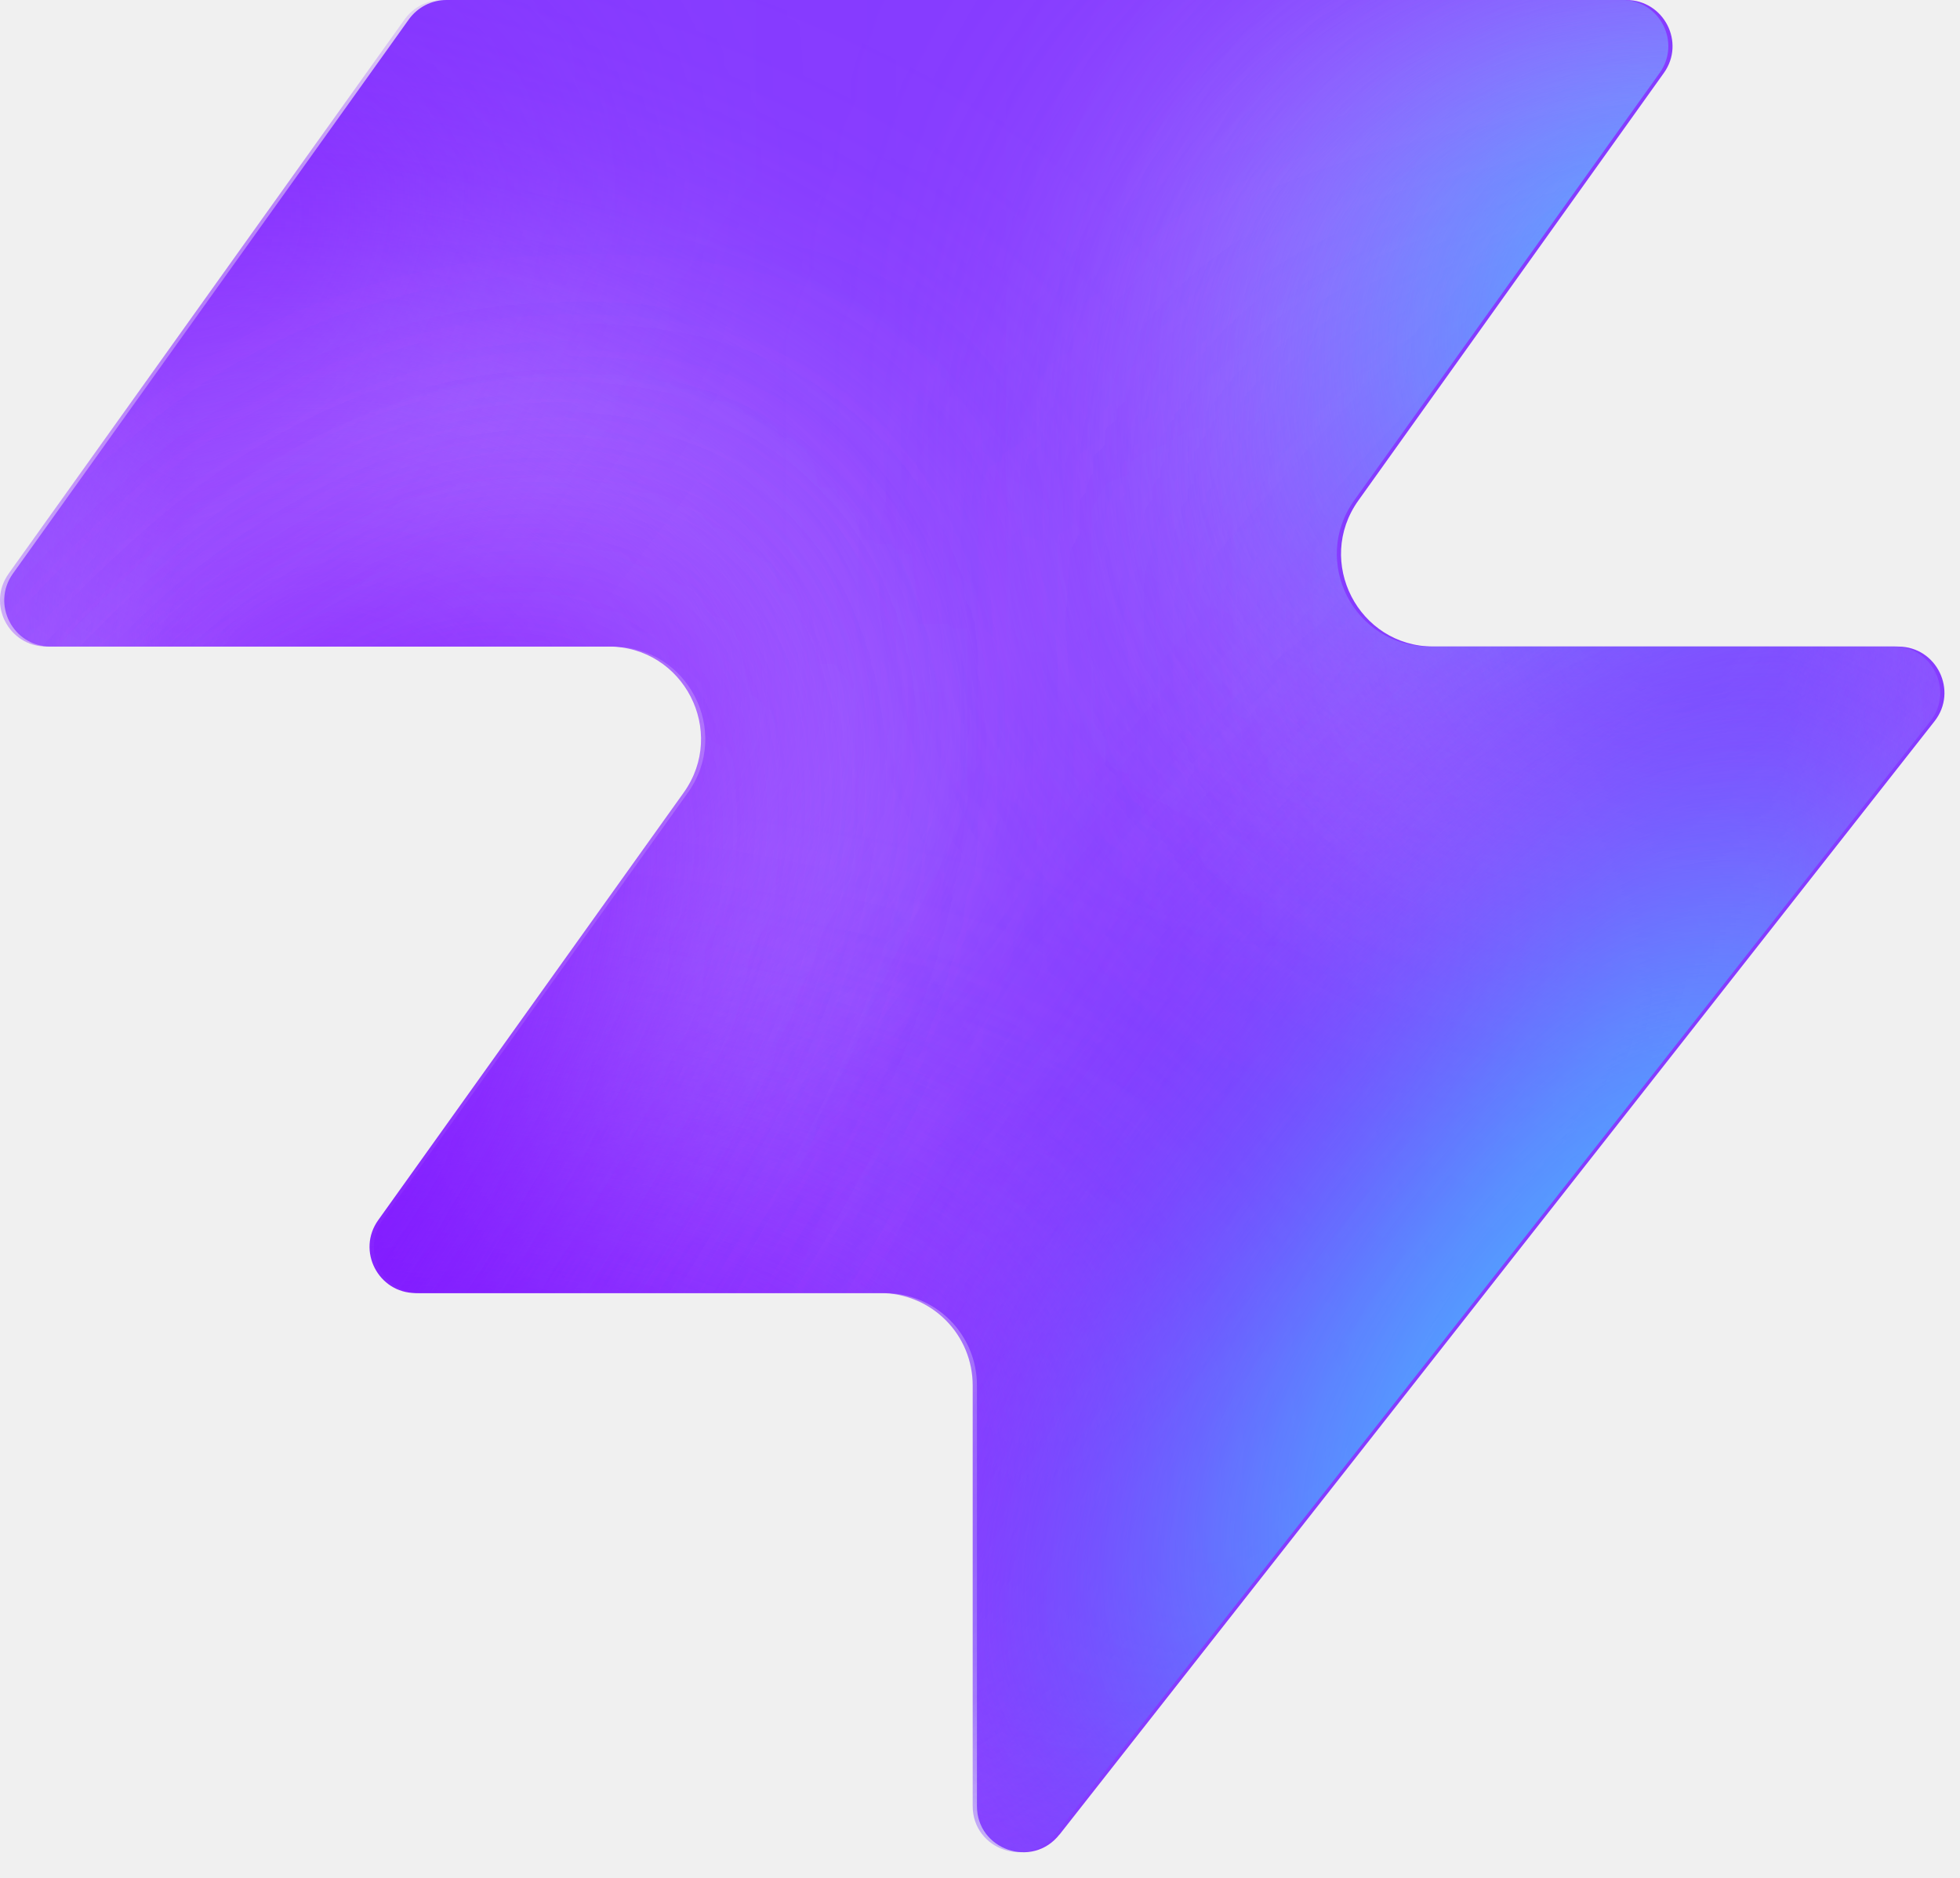
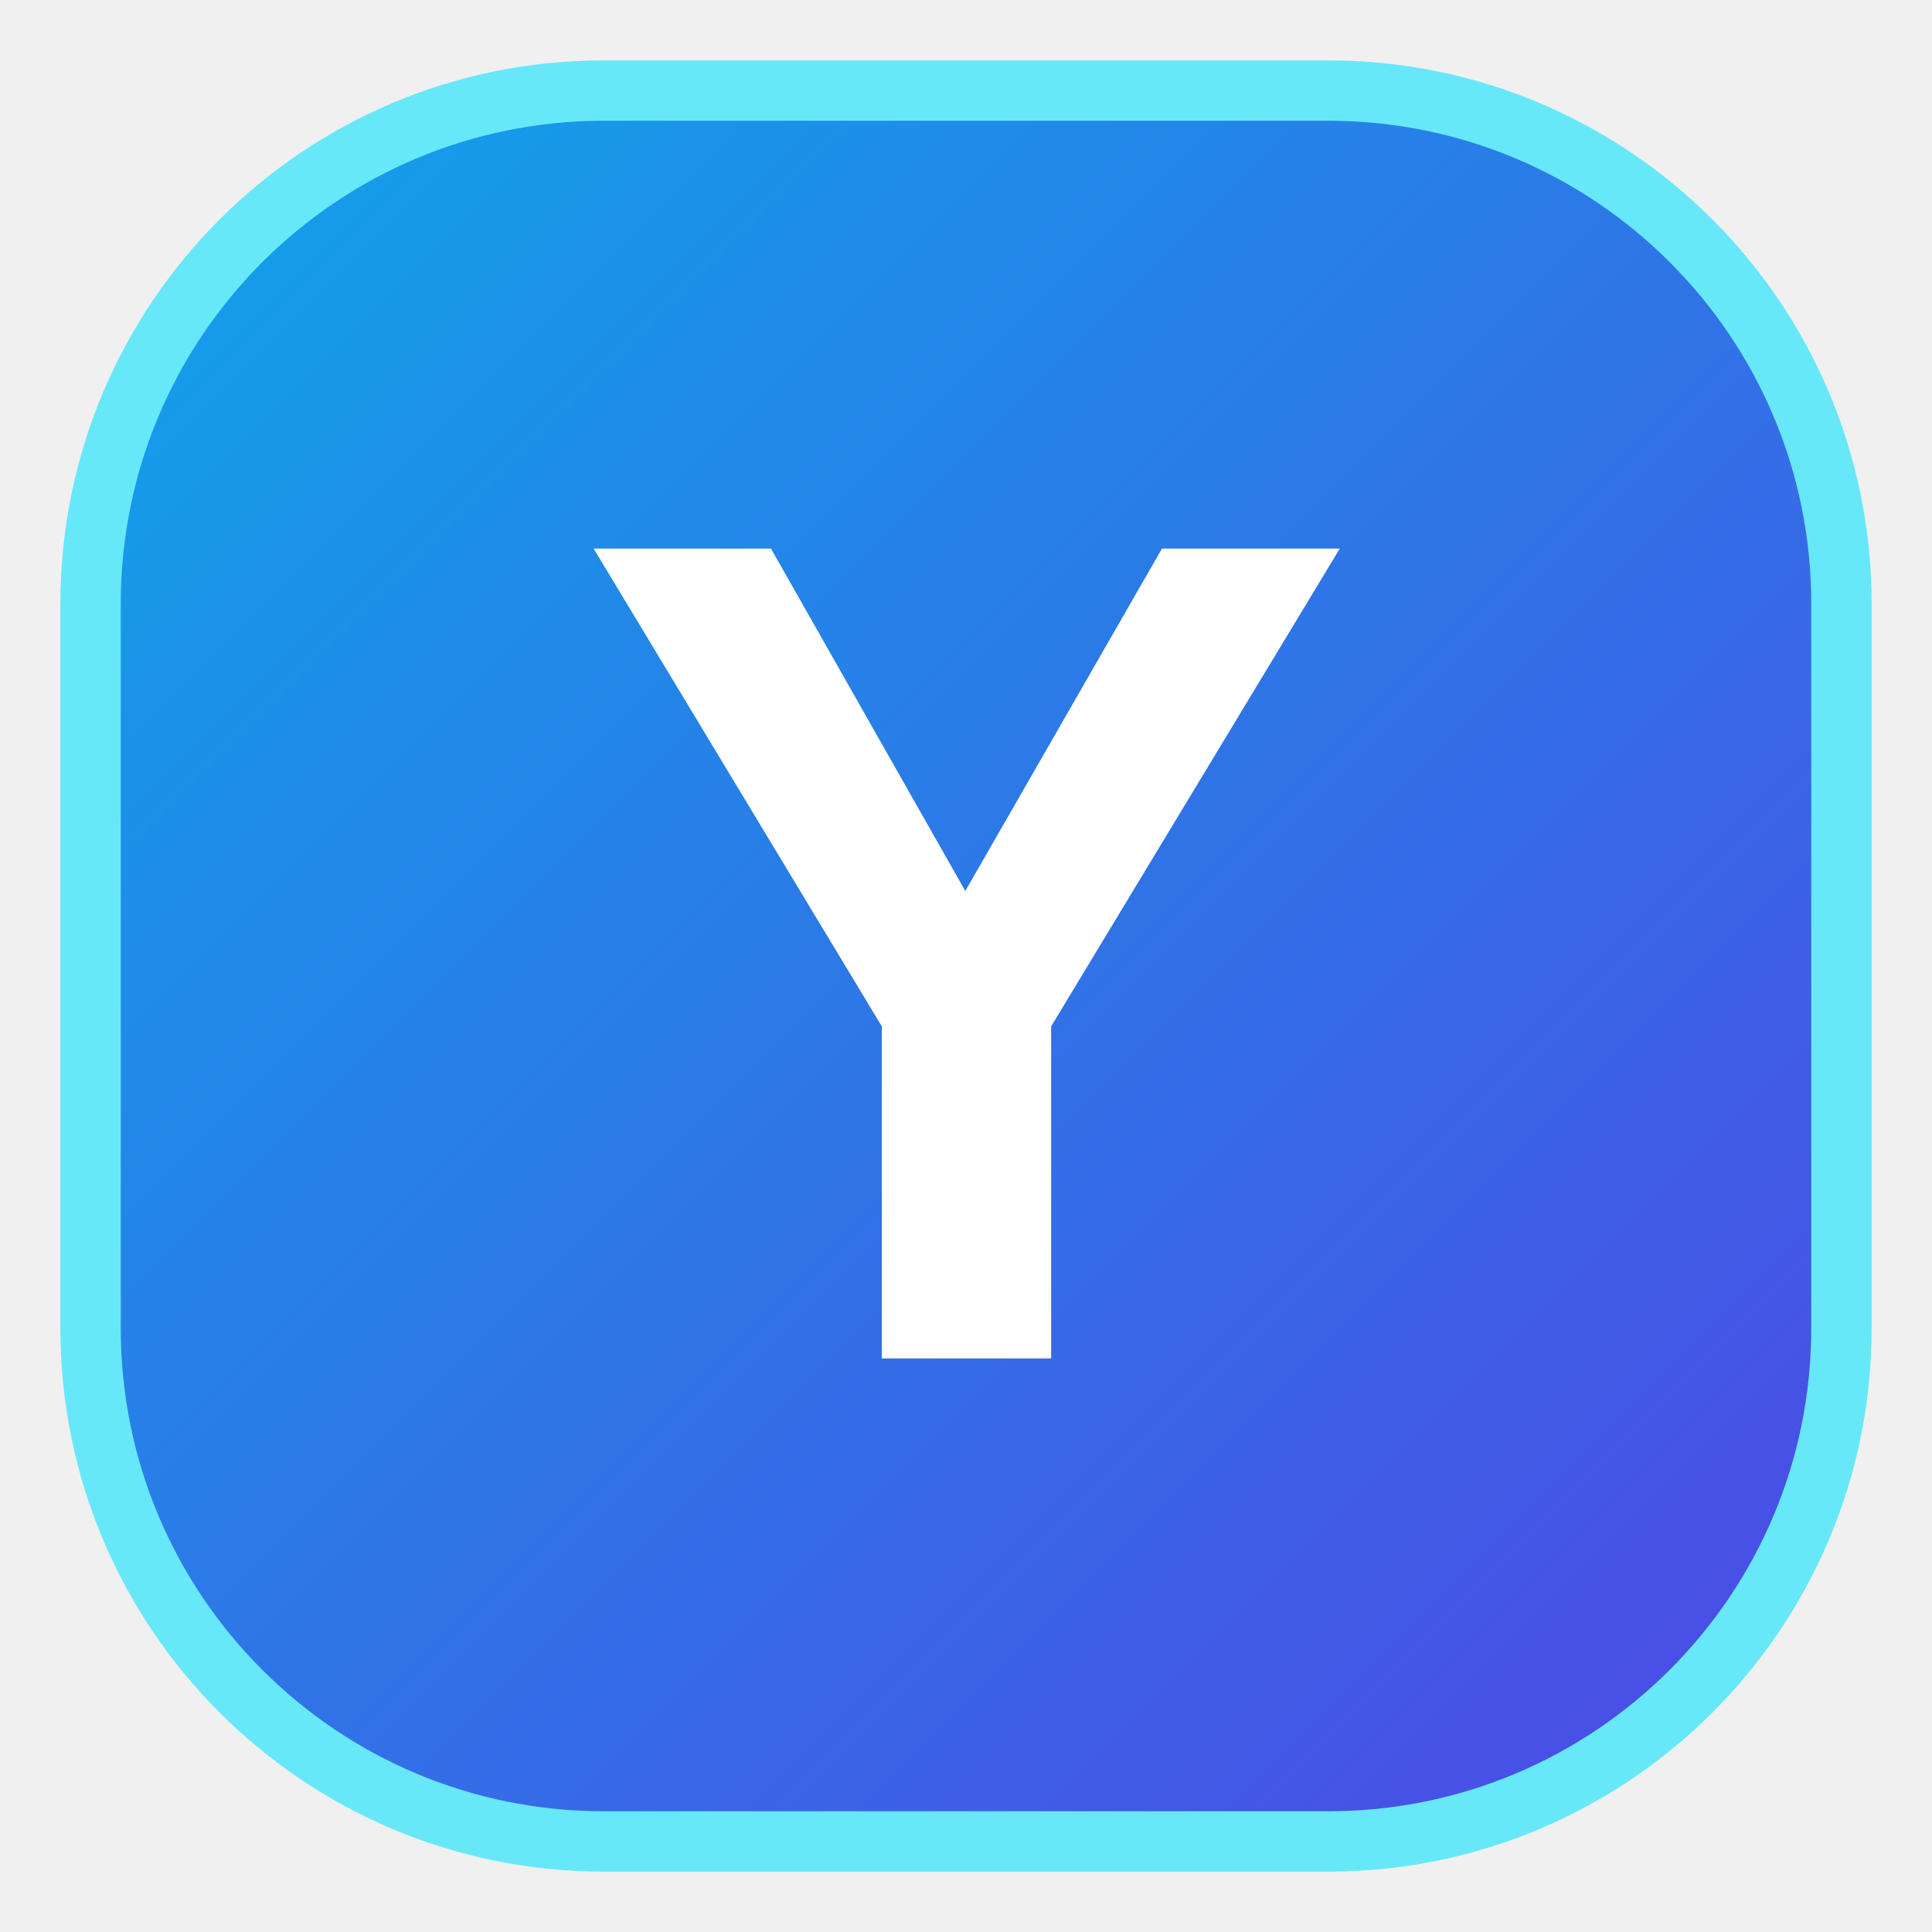
- <svg xmlns="http://www.w3.org/2000/svg" width="48" height="46" fill="none" viewBox="0 0 48 46">
-   <path fill="#863bff" d="M25.946 44.938c-.664.845-2.021.375-2.021-.698V33.937a2.26 2.26 0 0 0-2.262-2.262H10.287c-.92 0-1.456-1.04-.92-1.788l7.48-10.471c1.07-1.497 0-3.578-1.842-3.578H1.237c-.92 0-1.456-1.04-.92-1.788L10.013.474c.214-.297.556-.474.92-.474h28.894c.92 0 1.456 1.04.92 1.788l-7.48 10.471c-1.07 1.498 0 3.579 1.842 3.579h11.377c.943 0 1.473 1.088.89 1.83L25.947 44.94z" style="fill:#863bff;fill:color(display-p3 .525 .23 1);fill-opacity:1" />
-   <mask id="a" width="48" height="46" x="0" y="0" maskUnits="userSpaceOnUse" style="mask-type:alpha">
-     <path fill="#000" d="M25.842 44.938c-.664.844-2.021.375-2.021-.698V33.937a2.26 2.26 0 0 0-2.262-2.262H10.183c-.92 0-1.456-1.04-.92-1.788l7.48-10.471c1.07-1.498 0-3.579-1.842-3.579H1.133c-.92 0-1.456-1.04-.92-1.787L9.91.473c.214-.297.556-.474.92-.474h28.894c.92 0 1.456 1.04.92 1.788l-7.48 10.471c-1.07 1.498 0 3.578 1.842 3.578h11.377c.943 0 1.473 1.088.89 1.832L25.843 44.94z" style="fill:#000;fill-opacity:1" />
-   </mask>
-   <g mask="url(#a)">
-     <g filter="url(#b)">
-       <ellipse cx="5.508" cy="14.704" fill="#ede6ff" rx="5.508" ry="14.704" style="fill:#ede6ff;fill:color(display-p3 .927 .903 1);fill-opacity:1" transform="matrix(.00324 1 1 -.00324 -4.47 31.516)" />
-     </g>
-     <g filter="url(#c)">
-       <ellipse cx="10.399" cy="29.851" fill="#ede6ff" rx="10.399" ry="29.851" style="fill:#ede6ff;fill:color(display-p3 .927 .903 1);fill-opacity:1" transform="matrix(.00324 1 1 -.00324 -39.328 7.883)" />
-     </g>
-     <g filter="url(#d)">
-       <ellipse cx="5.508" cy="30.487" fill="#7e14ff" rx="5.508" ry="30.487" style="fill:#7e14ff;fill:color(display-p3 .492 .077 1);fill-opacity:1" transform="rotate(89.814 -25.913 -14.639)scale(1 -1)" />
-     </g>
-     <g filter="url(#e)">
-       <ellipse cx="5.508" cy="30.599" fill="#7e14ff" rx="5.508" ry="30.599" style="fill:#7e14ff;fill:color(display-p3 .492 .077 1);fill-opacity:1" transform="rotate(89.814 -32.644 -3.334)scale(1 -1)" />
-     </g>
-     <g filter="url(#f)">
-       <ellipse cx="5.508" cy="30.599" fill="#7e14ff" rx="5.508" ry="30.599" style="fill:#7e14ff;fill:color(display-p3 .492 .077 1);fill-opacity:1" transform="matrix(.00324 1 1 -.00324 -34.34 30.47)" />
-     </g>
-     <g filter="url(#g)">
-       <ellipse cx="14.072" cy="22.078" fill="#ede6ff" rx="14.072" ry="22.078" style="fill:#ede6ff;fill:color(display-p3 .927 .903 1);fill-opacity:1" transform="rotate(93.35 24.506 48.493)scale(-1 1)" />
-     </g>
-     <g filter="url(#h)">
-       <ellipse cx="3.47" cy="21.501" fill="#7e14ff" rx="3.47" ry="21.501" style="fill:#7e14ff;fill:color(display-p3 .492 .077 1);fill-opacity:1" transform="rotate(89.009 28.708 47.59)scale(-1 1)" />
-     </g>
-     <g filter="url(#i)">
-       <ellipse cx="3.47" cy="21.501" fill="#7e14ff" rx="3.47" ry="21.501" style="fill:#7e14ff;fill:color(display-p3 .492 .077 1);fill-opacity:1" transform="rotate(89.009 28.708 47.59)scale(-1 1)" />
-     </g>
-     <g filter="url(#j)">
-       <ellipse cx=".387" cy="8.972" fill="#7e14ff" rx="4.407" ry="29.108" style="fill:#7e14ff;fill:color(display-p3 .492 .077 1);fill-opacity:1" transform="rotate(39.51 .387 8.972)" />
-     </g>
-     <g filter="url(#k)">
-       <ellipse cx="47.523" cy="-6.092" fill="#7e14ff" rx="4.407" ry="29.108" style="fill:#7e14ff;fill:color(display-p3 .492 .077 1);fill-opacity:1" transform="rotate(37.892 47.523 -6.092)" />
-     </g>
-     <g filter="url(#l)">
-       <ellipse cx="41.412" cy="6.333" fill="#47bfff" rx="5.971" ry="9.665" style="fill:#47bfff;fill:color(display-p3 .28 .748 1);fill-opacity:1" transform="rotate(37.892 41.412 6.333)" />
-     </g>
-     <g filter="url(#m)">
-       <ellipse cx="-1.879" cy="38.332" fill="#7e14ff" rx="4.407" ry="29.108" style="fill:#7e14ff;fill:color(display-p3 .492 .077 1);fill-opacity:1" transform="rotate(37.892 -1.88 38.332)" />
-     </g>
-     <g filter="url(#n)">
-       <ellipse cx="-1.879" cy="38.332" fill="#7e14ff" rx="4.407" ry="29.108" style="fill:#7e14ff;fill:color(display-p3 .492 .077 1);fill-opacity:1" transform="rotate(37.892 -1.88 38.332)" />
-     </g>
-     <g filter="url(#o)">
-       <ellipse cx="35.651" cy="29.907" fill="#7e14ff" rx="4.407" ry="29.108" style="fill:#7e14ff;fill:color(display-p3 .492 .077 1);fill-opacity:1" transform="rotate(37.892 35.651 29.907)" />
-     </g>
-     <g filter="url(#p)">
-       <ellipse cx="38.418" cy="32.4" fill="#47bfff" rx="5.971" ry="15.297" style="fill:#47bfff;fill:color(display-p3 .28 .748 1);fill-opacity:1" transform="rotate(37.892 38.418 32.4)" />
-     </g>
-   </g>
+ <svg xmlns="http://www.w3.org/2000/svg" viewBox="0 0 64 64">
  <defs>
-     <filter id="b" width="60.045" height="41.654" x="-19.77" y="16.149" color-interpolation-filters="sRGB" filterUnits="userSpaceOnUse">
-       <feFlood flood-opacity="0" result="BackgroundImageFix" />
-       <feBlend in="SourceGraphic" in2="BackgroundImageFix" result="shape" />
-       <feGaussianBlur result="effect1_foregroundBlur_2002_17158" stdDeviation="7.659" />
-     </filter>
-     <filter id="c" width="90.34" height="51.437" x="-54.613" y="-7.533" color-interpolation-filters="sRGB" filterUnits="userSpaceOnUse">
-       <feFlood flood-opacity="0" result="BackgroundImageFix" />
-       <feBlend in="SourceGraphic" in2="BackgroundImageFix" result="shape" />
-       <feGaussianBlur result="effect1_foregroundBlur_2002_17158" stdDeviation="7.659" />
-     </filter>
-     <filter id="d" width="79.355" height="29.4" x="-49.64" y="2.03" color-interpolation-filters="sRGB" filterUnits="userSpaceOnUse">
-       <feFlood flood-opacity="0" result="BackgroundImageFix" />
-       <feBlend in="SourceGraphic" in2="BackgroundImageFix" result="shape" />
-       <feGaussianBlur result="effect1_foregroundBlur_2002_17158" stdDeviation="4.596" />
-     </filter>
-     <filter id="e" width="79.579" height="29.4" x="-45.045" y="20.029" color-interpolation-filters="sRGB" filterUnits="userSpaceOnUse">
-       <feFlood flood-opacity="0" result="BackgroundImageFix" />
-       <feBlend in="SourceGraphic" in2="BackgroundImageFix" result="shape" />
-       <feGaussianBlur result="effect1_foregroundBlur_2002_17158" stdDeviation="4.596" />
-     </filter>
-     <filter id="f" width="79.579" height="29.4" x="-43.513" y="21.178" color-interpolation-filters="sRGB" filterUnits="userSpaceOnUse">
-       <feFlood flood-opacity="0" result="BackgroundImageFix" />
-       <feBlend in="SourceGraphic" in2="BackgroundImageFix" result="shape" />
-       <feGaussianBlur result="effect1_foregroundBlur_2002_17158" stdDeviation="4.596" />
-     </filter>
-     <filter id="g" width="74.749" height="58.852" x="15.756" y="-17.901" color-interpolation-filters="sRGB" filterUnits="userSpaceOnUse">
-       <feFlood flood-opacity="0" result="BackgroundImageFix" />
-       <feBlend in="SourceGraphic" in2="BackgroundImageFix" result="shape" />
-       <feGaussianBlur result="effect1_foregroundBlur_2002_17158" stdDeviation="7.659" />
-     </filter>
-     <filter id="h" width="61.377" height="25.362" x="23.548" y="2.284" color-interpolation-filters="sRGB" filterUnits="userSpaceOnUse">
-       <feFlood flood-opacity="0" result="BackgroundImageFix" />
-       <feBlend in="SourceGraphic" in2="BackgroundImageFix" result="shape" />
-       <feGaussianBlur result="effect1_foregroundBlur_2002_17158" stdDeviation="4.596" />
-     </filter>
-     <filter id="i" width="61.377" height="25.362" x="23.548" y="2.284" color-interpolation-filters="sRGB" filterUnits="userSpaceOnUse">
-       <feFlood flood-opacity="0" result="BackgroundImageFix" />
-       <feBlend in="SourceGraphic" in2="BackgroundImageFix" result="shape" />
-       <feGaussianBlur result="effect1_foregroundBlur_2002_17158" stdDeviation="4.596" />
-     </filter>
-     <filter id="j" width="56.045" height="63.649" x="-27.636" y="-22.853" color-interpolation-filters="sRGB" filterUnits="userSpaceOnUse">
-       <feFlood flood-opacity="0" result="BackgroundImageFix" />
-       <feBlend in="SourceGraphic" in2="BackgroundImageFix" result="shape" />
-       <feGaussianBlur result="effect1_foregroundBlur_2002_17158" stdDeviation="4.596" />
-     </filter>
-     <filter id="k" width="54.814" height="64.646" x="20.116" y="-38.415" color-interpolation-filters="sRGB" filterUnits="userSpaceOnUse">
-       <feFlood flood-opacity="0" result="BackgroundImageFix" />
-       <feBlend in="SourceGraphic" in2="BackgroundImageFix" result="shape" />
-       <feGaussianBlur result="effect1_foregroundBlur_2002_17158" stdDeviation="4.596" />
-     </filter>
-     <filter id="l" width="33.541" height="35.313" x="24.641" y="-11.323" color-interpolation-filters="sRGB" filterUnits="userSpaceOnUse">
-       <feFlood flood-opacity="0" result="BackgroundImageFix" />
-       <feBlend in="SourceGraphic" in2="BackgroundImageFix" result="shape" />
-       <feGaussianBlur result="effect1_foregroundBlur_2002_17158" stdDeviation="4.596" />
-     </filter>
-     <filter id="m" width="54.814" height="64.646" x="-29.286" y="6.009" color-interpolation-filters="sRGB" filterUnits="userSpaceOnUse">
-       <feFlood flood-opacity="0" result="BackgroundImageFix" />
-       <feBlend in="SourceGraphic" in2="BackgroundImageFix" result="shape" />
-       <feGaussianBlur result="effect1_foregroundBlur_2002_17158" stdDeviation="4.596" />
-     </filter>
-     <filter id="n" width="54.814" height="64.646" x="-29.286" y="6.009" color-interpolation-filters="sRGB" filterUnits="userSpaceOnUse">
-       <feFlood flood-opacity="0" result="BackgroundImageFix" />
-       <feBlend in="SourceGraphic" in2="BackgroundImageFix" result="shape" />
-       <feGaussianBlur result="effect1_foregroundBlur_2002_17158" stdDeviation="4.596" />
-     </filter>
-     <filter id="o" width="54.814" height="64.646" x="8.244" y="-2.416" color-interpolation-filters="sRGB" filterUnits="userSpaceOnUse">
-       <feFlood flood-opacity="0" result="BackgroundImageFix" />
-       <feBlend in="SourceGraphic" in2="BackgroundImageFix" result="shape" />
-       <feGaussianBlur result="effect1_foregroundBlur_2002_17158" stdDeviation="4.596" />
-     </filter>
-     <filter id="p" width="39.409" height="43.623" x="18.713" y="10.588" color-interpolation-filters="sRGB" filterUnits="userSpaceOnUse">
-       <feFlood flood-opacity="0" result="BackgroundImageFix" />
-       <feBlend in="SourceGraphic" in2="BackgroundImageFix" result="shape" />
-       <feGaussianBlur result="effect1_foregroundBlur_2002_17158" stdDeviation="4.596" />
-     </filter>
+     <linearGradient id="logo" x1="0" y1="0" x2="1" y2="1">
+       <stop stop-color="#0ea5e9" />
+       <stop offset="1" stop-color="#4f46e5" />
+     </linearGradient>
  </defs>
+   <rect x="3" y="3" width="58" height="58" rx="17" fill="url(#logo)" stroke="#67e8f9" stroke-width="2" />
+   <text x="32" y="45" fill="#fff" font-family="Arial, sans-serif" font-size="39" font-weight="900" text-anchor="middle">Y</text>
</svg>
